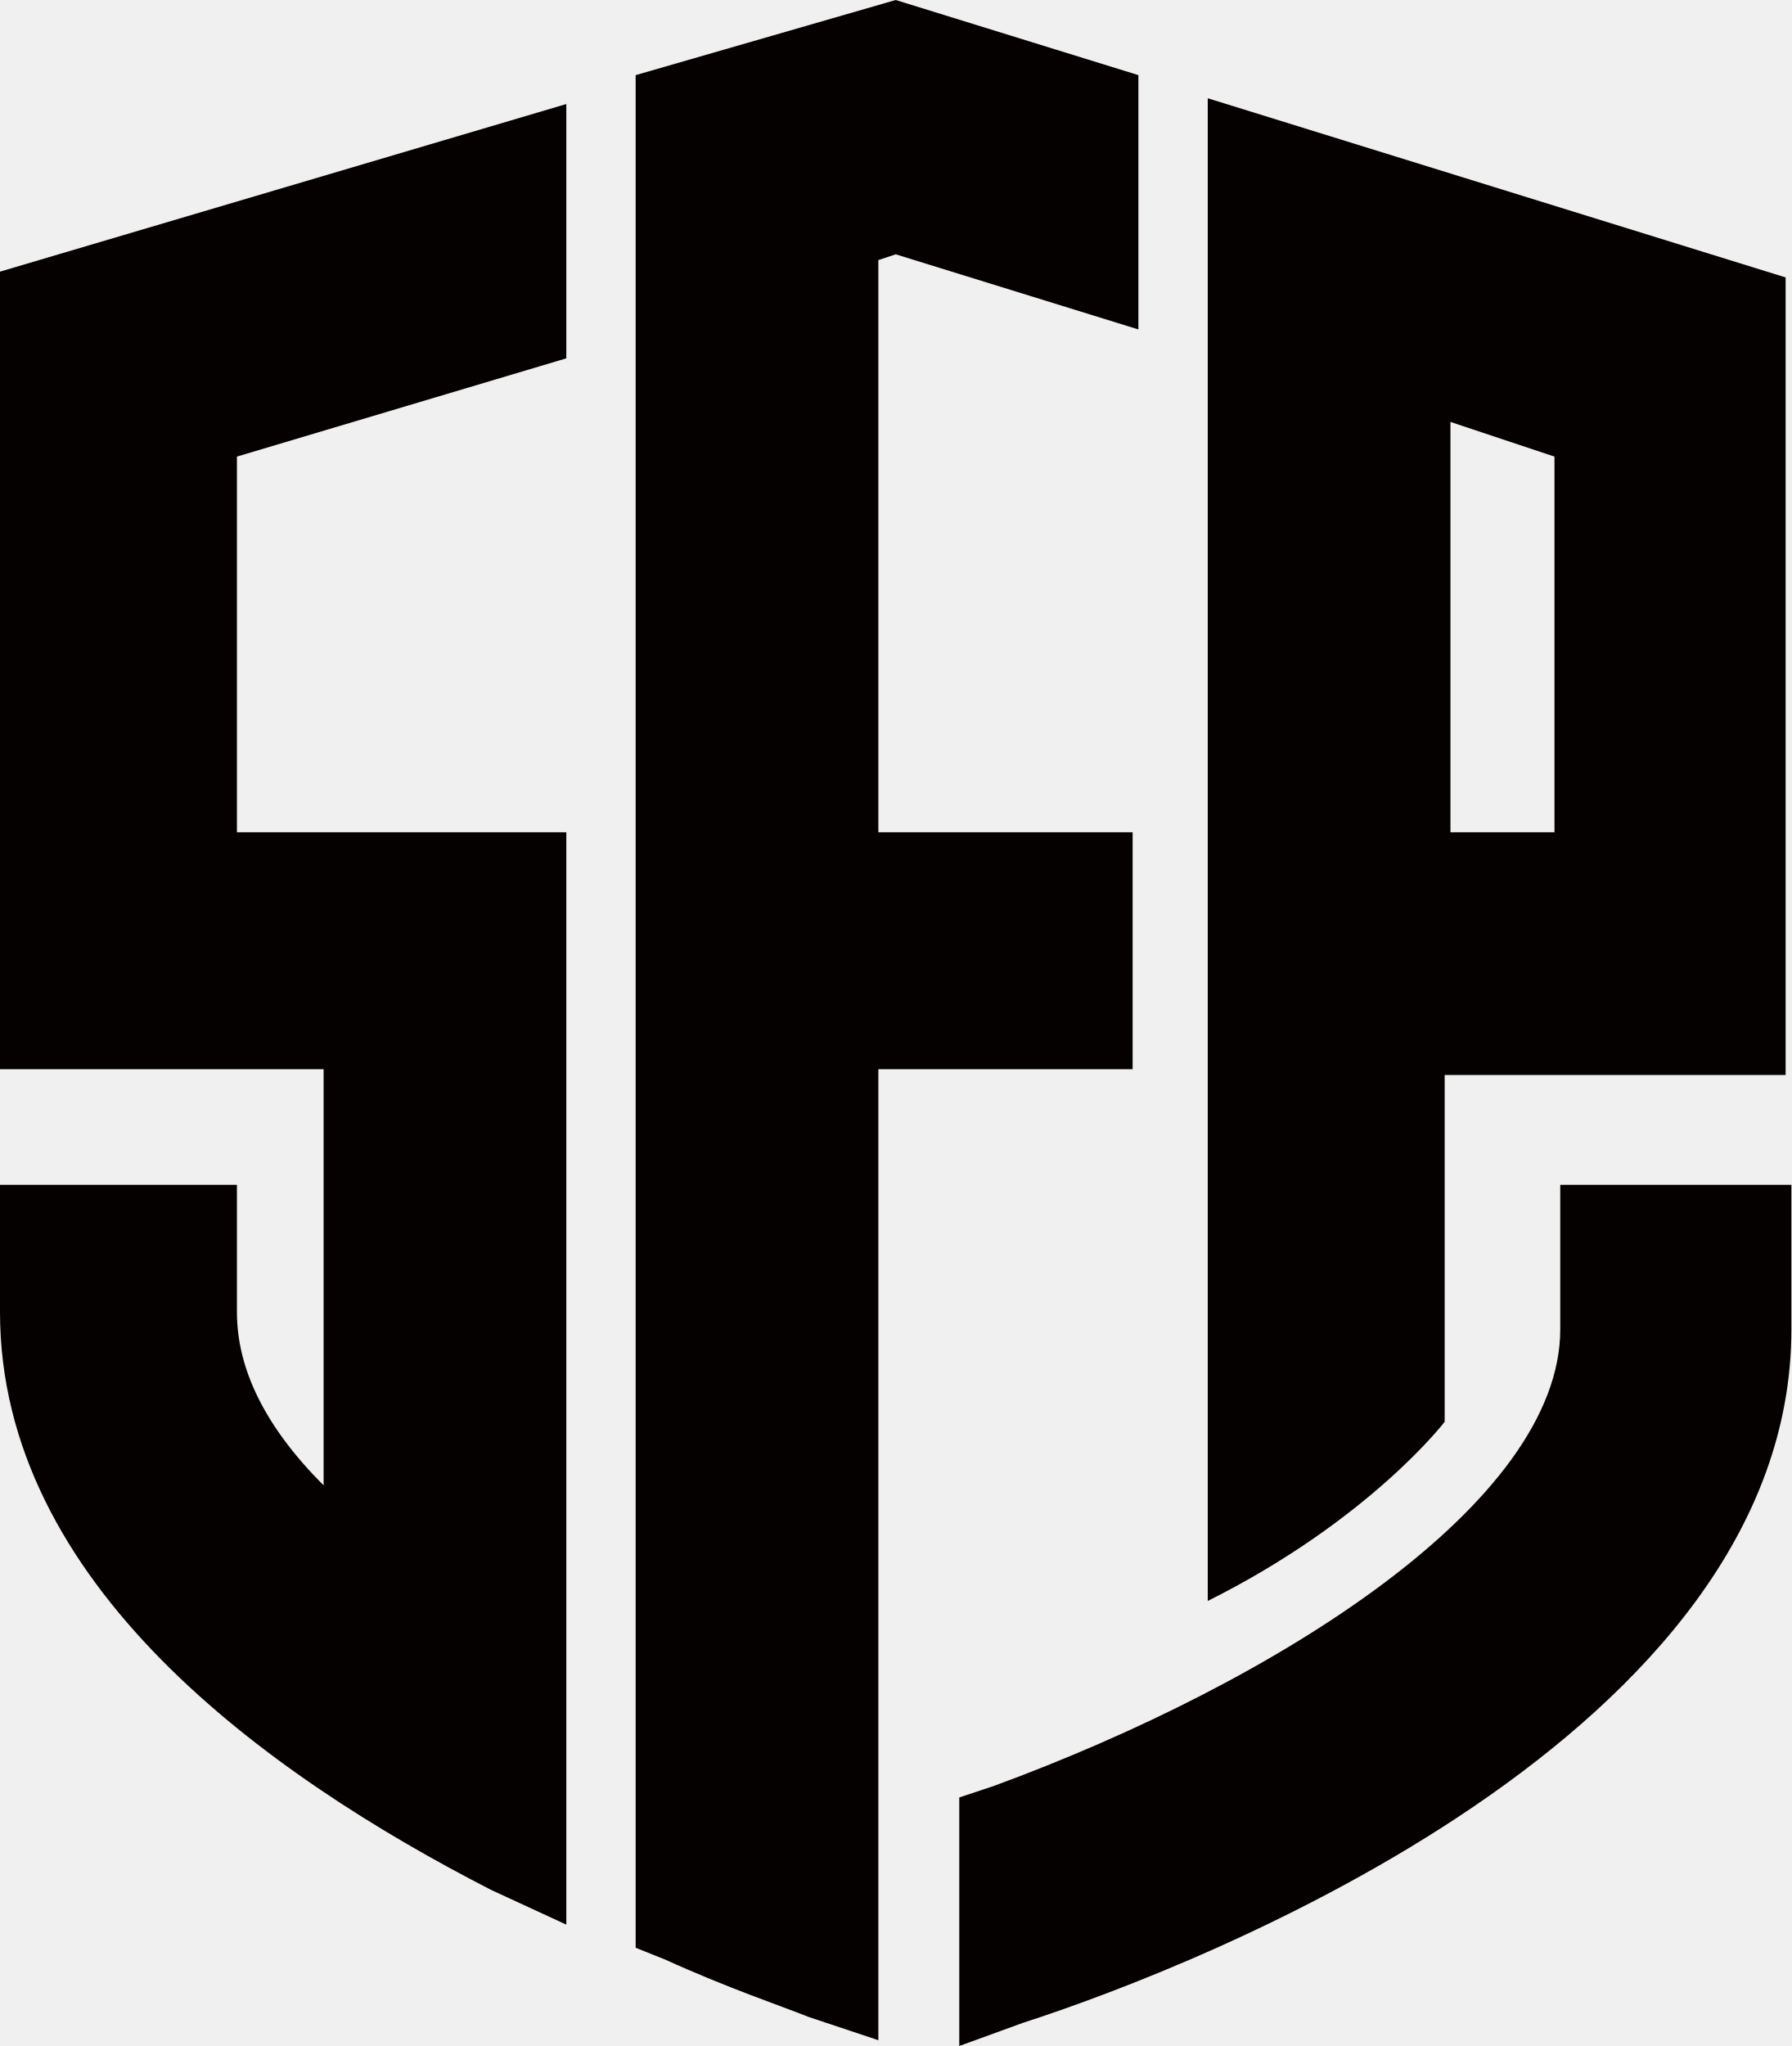
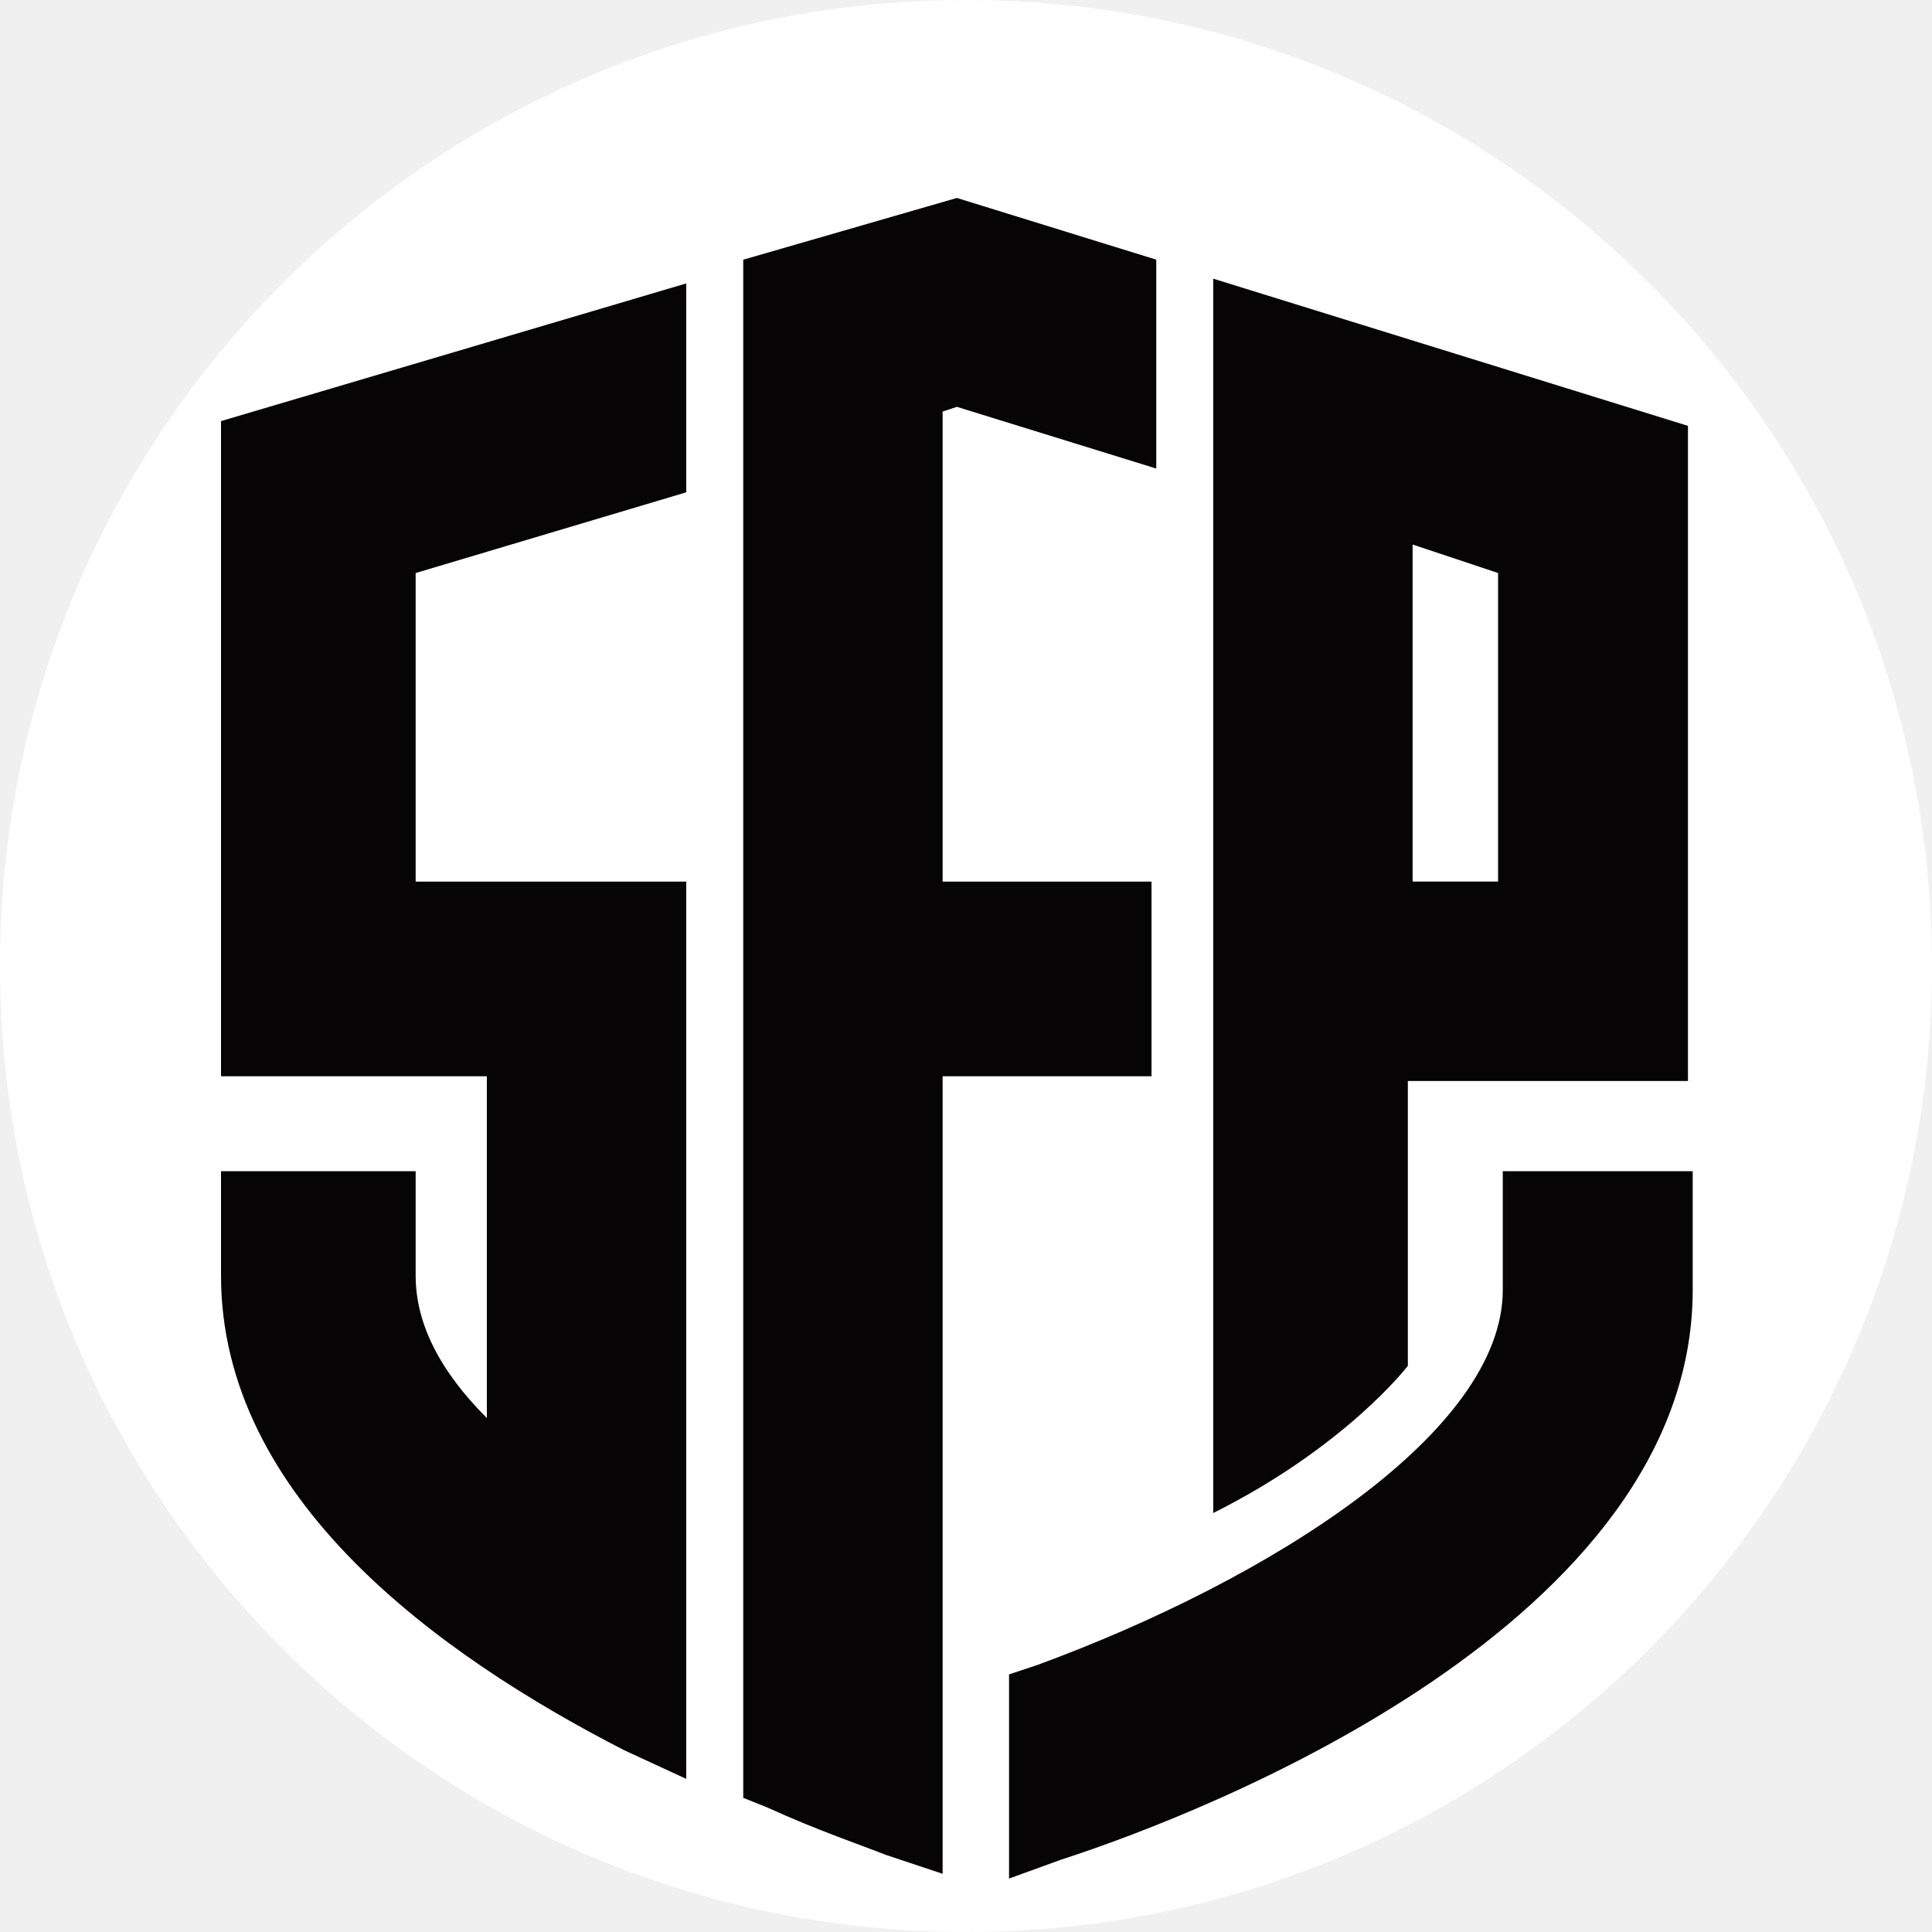
- <svg xmlns="http://www.w3.org/2000/svg" version="1.1" id="Layer_1" x="0px" y="0px" viewBox="0 0 31 35.4" style="enable-background:new 0 0 31 35.4;" xml:space="preserve">
+ <svg xmlns="http://www.w3.org/2000/svg" version="1.1" id="Layer_1" x="0px" y="0px" viewBox="0 0 500 500" style="enable-background:new 0 0 500 500;" xml:space="preserve">
  <style type="text/css">
- 	.st0{fill-rule:evenodd;clip-rule:evenodd;fill:#050101;}
+ 	.st0{fill:#FFFFFF;}
+ 	.st1{fill-rule:evenodd;clip-rule:evenodd;fill:#060404;}
</style>
-   <path id="形状结合" class="st0" d="M31,20.5V23c0,7-10.2,11-13.3,12l0,0l-1.1,0.4v-4.3l0.6-0.2c4.9-1.8,9.8-4.9,9.8-7.9l0,0  v-2.5H31z M15.5,0l4.2,1.3v4.4l-4.2-1.3l-0.3,0.1v9.9h4.4v4.1h-4.4v16.8l-1.2-0.4c-0.5-0.2-1.4-0.5-2.5-1l0,0l-0.5-0.2V1.3L15.5,0z   M9.8,1.8v4.4L4.1,7.9v6.5h5.7v18.9l-1.3-0.6c-3.9-2-8.5-5.3-8.5-10l0,0v-2.2h4.1v2.2c0,1,0.5,2,1.5,3l0,0v-7.2H0V4.7L9.8,1.8z   M20.9,1.7l10,3.1v13.8h-5.9v6c0,0-1.3,1.7-4.1,3.1c0-0.8,0-12.9,0-20.3L20.9,1.7z M25.1,7.3v7.1h1.8V7.9L25.1,7.3z" />
+   <circle class="st0" cx="250" cy="250" r="250" />
+   <path id="形状结合" class="st1" d="M438.07,303.1v30.72c0,86-125.32,135.15-163.41,147.44l0,0l-13.52,4.91v-52.83l7.37-2.46  c60.2-22.12,120.41-60.2,120.41-97.06l0,0V303.1C388.93,303.1,438.07,303.1,438.07,303.1z M247.64,51.23l51.6,15.97v54.06  l-51.6-15.97l-3.69,1.23v121.64h54.06v50.37h-54.06v206.41l-14.74-4.91c-6.14-2.46-17.2-6.14-30.72-12.29l0,0l-6.14-2.46V67.21  L247.64,51.23z M177.6,73.35v54.06l-70.03,20.89v79.86h70.03v232.21L161.63,453C113.71,428.43,57.2,387.88,57.2,330.13l0,0V303.1  h50.37v27.03c0,12.29,6.14,24.57,18.43,36.86l0,0v-88.46H57.2V108.98L177.6,73.35z M313.98,72.12l122.86,38.09v169.55h-72.49v73.72  c0,0-15.97,20.89-50.37,38.09c0-9.83,0-158.49,0-249.41V72.12z M365.58,140.92v87.23h22.12V148.3L365.58,140.92z" />
</svg>
